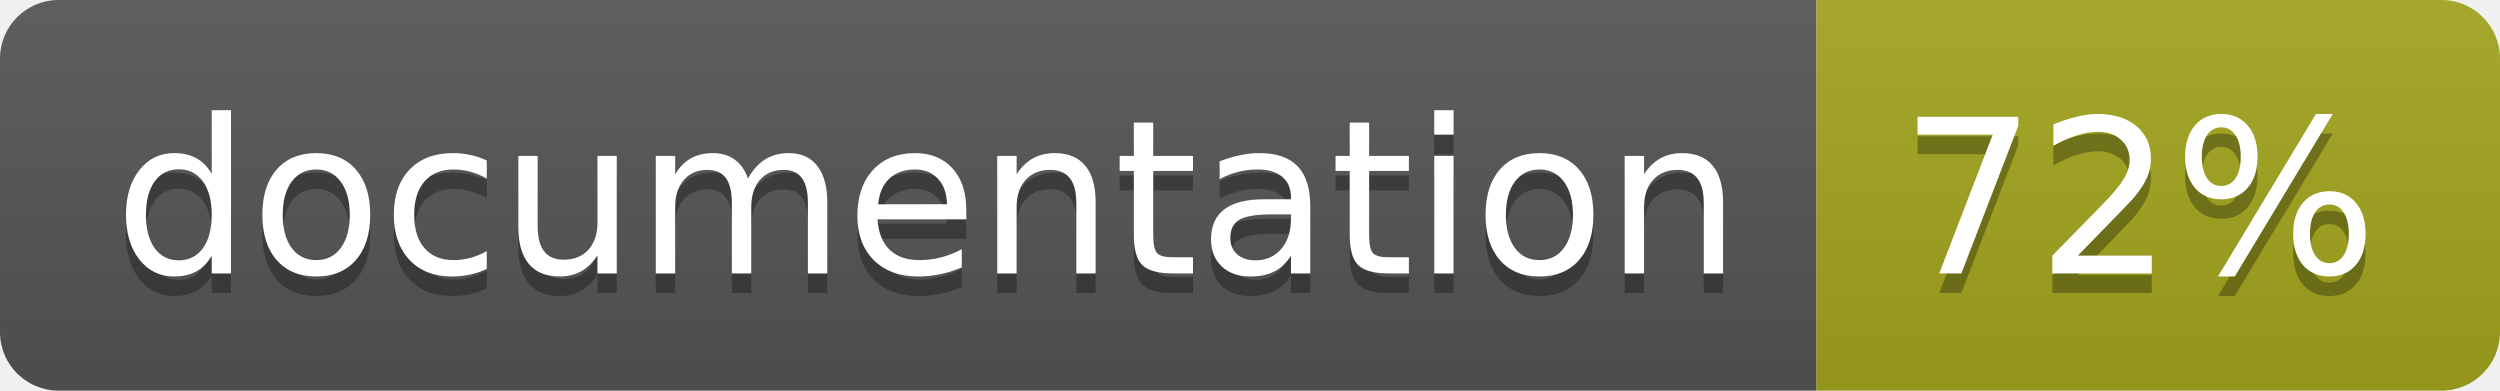
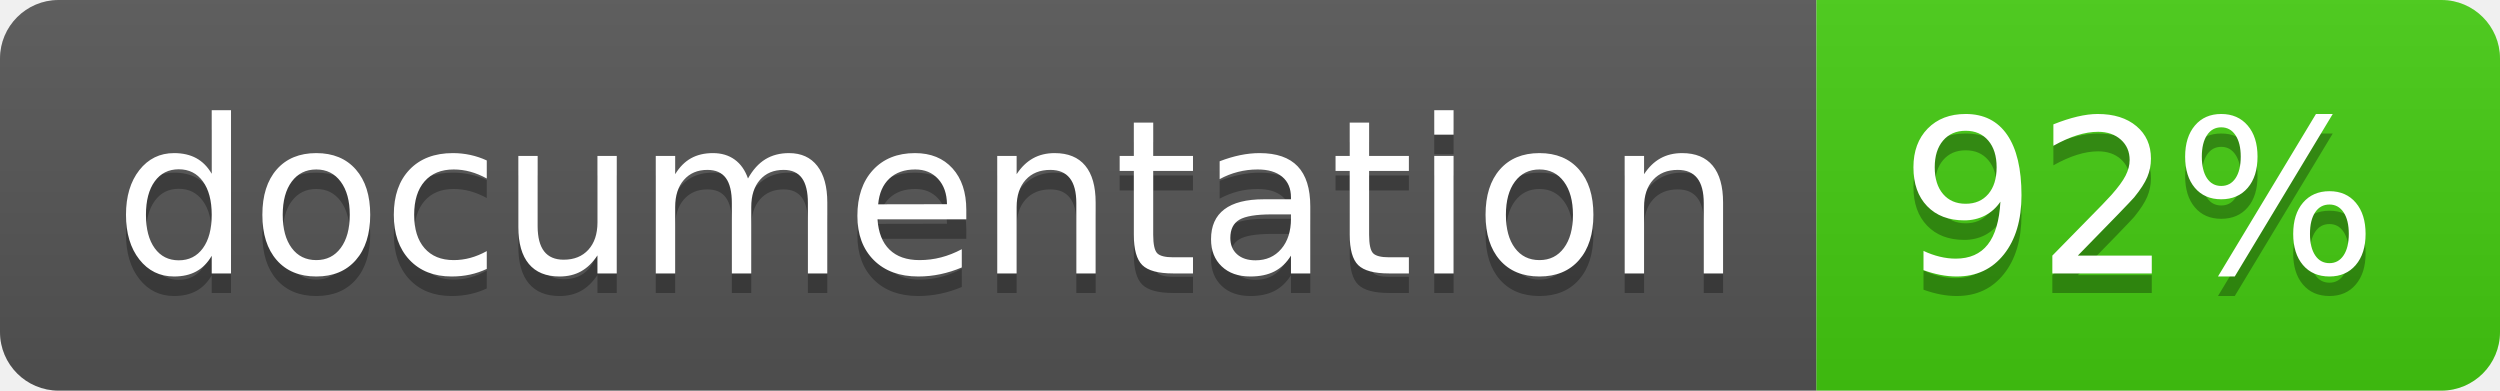
<svg xmlns="http://www.w3.org/2000/svg" width="128" height="20">
  <linearGradient id="b" x2="0" y2="100%">
    <stop offset="0" stop-color="#bbb" stop-opacity=".1" />
    <stop offset="1" stop-opacity=".1" />
  </linearGradient>
  <clipPath id="a">
    <rect width="128" height="20" rx="3" fill="#fff" />
  </clipPath>
  <g clip-path="url(#a)">
    <path fill="#555" d="M0 0h93v20H0z" />
-     <path fill="#a4a61d" d="M93 0h35v20H93z" />
+     <path fill="#4c1" d="M93 0h35v20H93z" />
    <path fill="url(#b)" d="M0 0h128v20H0z" />
  </g>
  <g fill="#fff" text-anchor="middle" font-family="DejaVu Sans,Verdana,Geneva,sans-serif" font-size="110">
    <text x="475" y="150" fill="#010101" fill-opacity=".3" transform="scale(.1)" textLength="830">
      documentation
    </text>
    <text x="475" y="140" transform="scale(.1)" textLength="830">
      documentation
    </text>
    <text x="1095" y="150" fill="#010101" fill-opacity=".3" transform="scale(.1)" textLength="250">
-       72%
+       92%
    </text>
    <text x="1095" y="140" transform="scale(.1)" textLength="250">
-       72%
+       92%
    </text>
  </g>
</svg>
